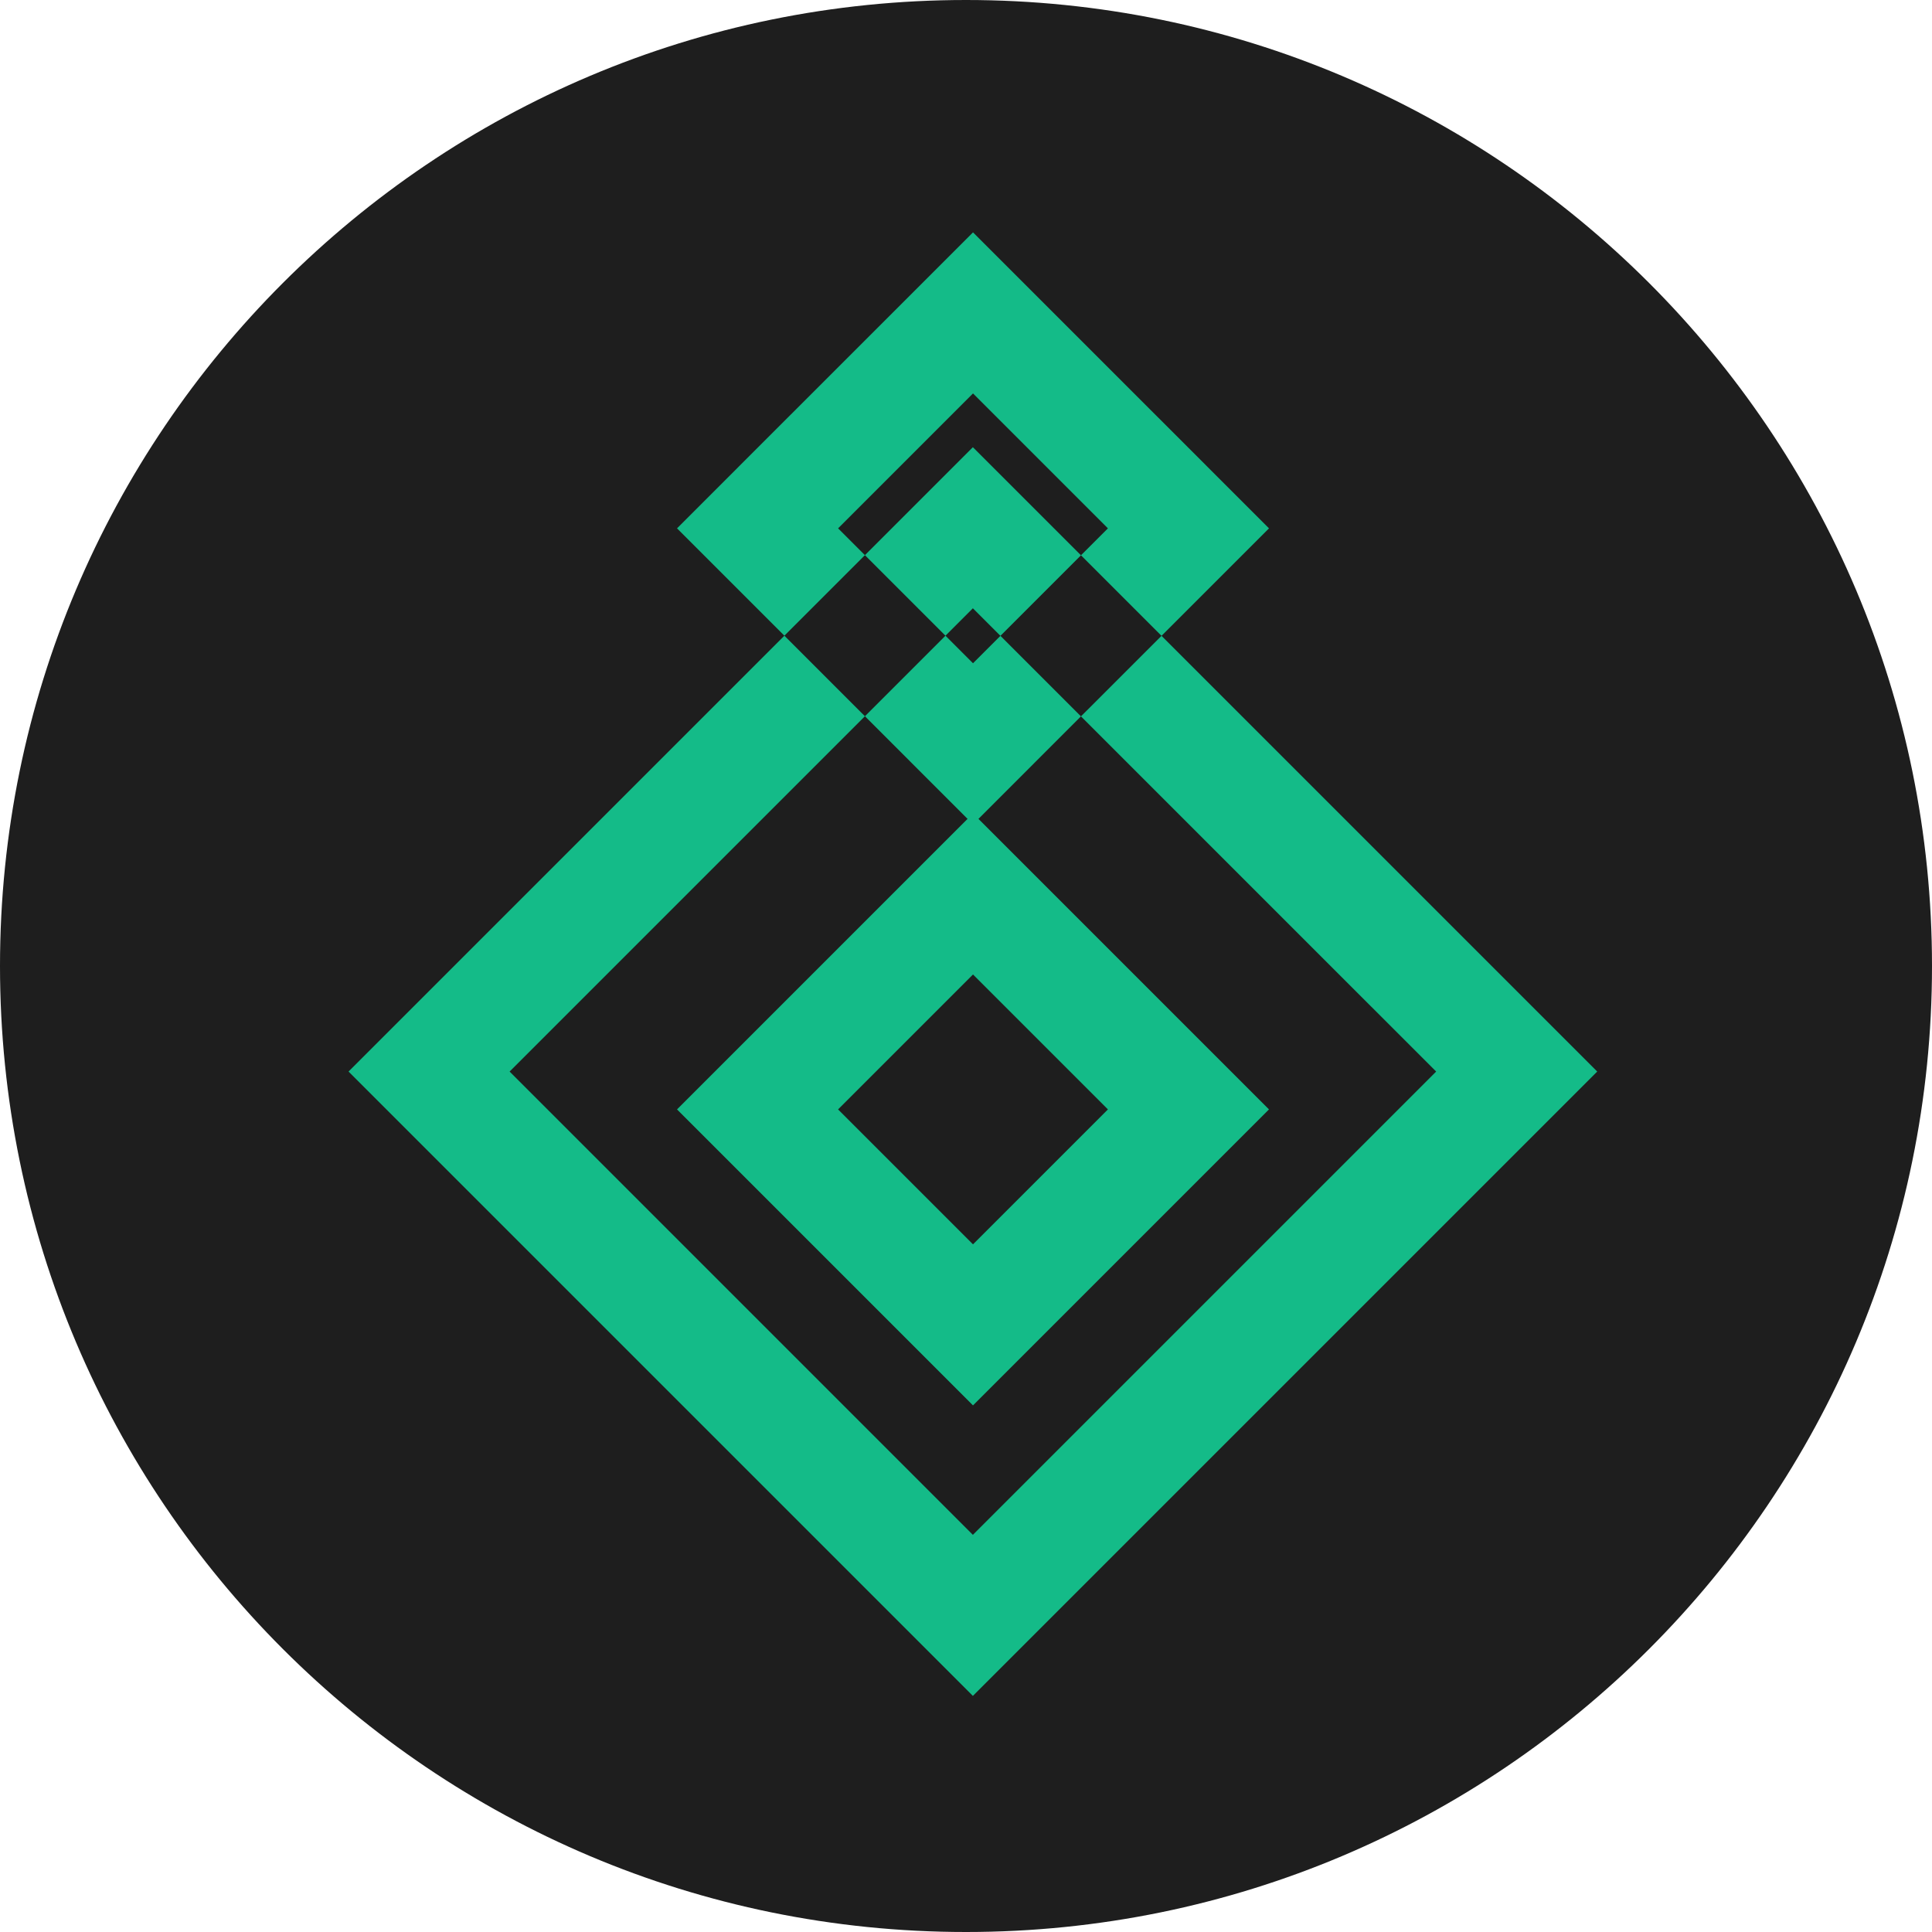
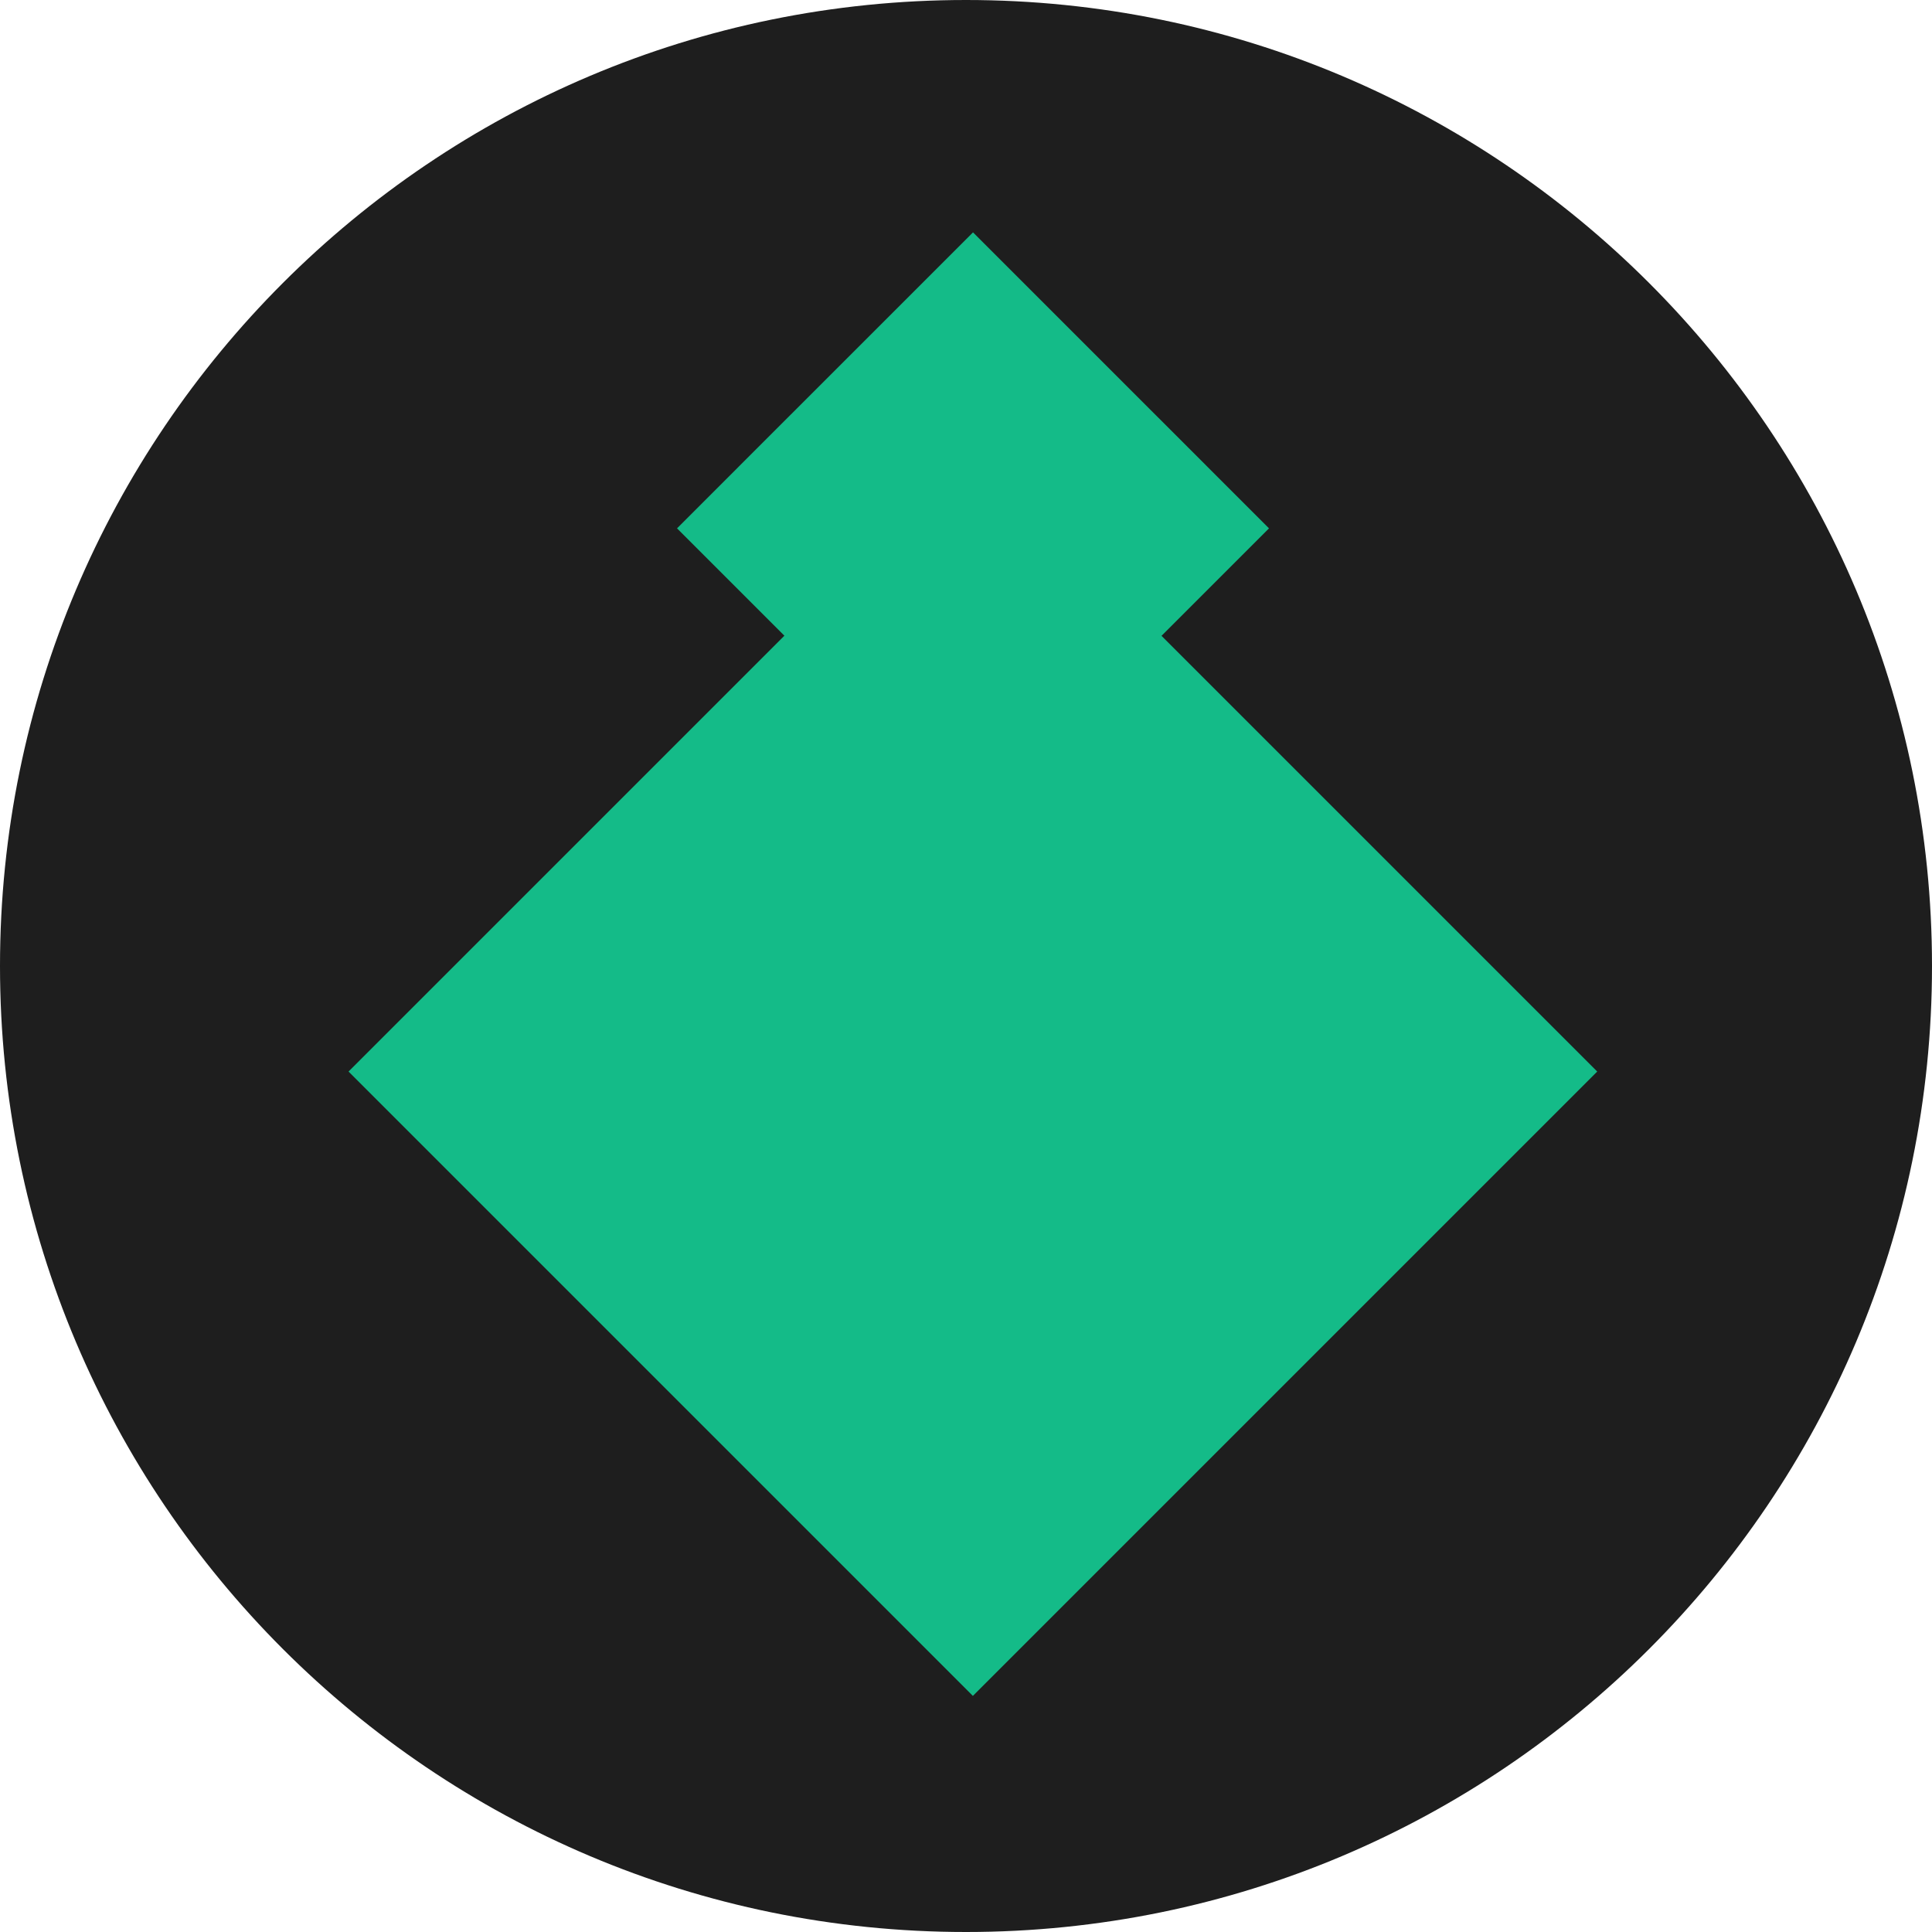
<svg xmlns="http://www.w3.org/2000/svg" viewBox="0 0 150 150" fill="none">
  <circle cx="75" cy="75" r="75" fill="#1E1E1E" />
-   <rect x="92.271" y="86.135" width="23.657" height="23.657" transform="rotate(135 92.2711 86.1346)" stroke="#14BB88" stroke-width="8.842" />
-   <path fill-rule="evenodd" clip-rule="evenodd" d="M75.534 47.227L39.566 83.195L75.534 119.164L111.503 83.195L75.534 47.227ZM33.313 76.943L27.061 83.195L33.313 89.448L69.282 125.416L75.534 131.669L81.787 125.416L117.755 89.448L124.008 83.195L117.755 76.943L81.787 40.974L75.534 34.722L69.282 40.974L33.313 76.943ZM75.544 30.545L65.069 41.021L75.544 51.496L86.019 41.021L75.544 30.545ZM58.816 34.768L52.564 41.021L58.816 47.273L69.292 57.748L75.544 64.001L81.796 57.748L92.272 47.273L98.524 41.021L92.272 34.768L81.796 24.293L75.544 18.041L69.292 24.293L58.816 34.768Z" fill="#14BB88" />
+   <rect x="92.271" y="86.135" width="23.657" height="23.657" transform="rotate(135 92.2711 86.1346)" stroke="#14BB88" strokeWidth="8.842" />
+   <path fillRule="evenodd" clipRule="evenodd" d="M75.534 47.227L39.566 83.195L75.534 119.164L111.503 83.195L75.534 47.227ZM33.313 76.943L27.061 83.195L33.313 89.448L69.282 125.416L75.534 131.669L81.787 125.416L117.755 89.448L124.008 83.195L117.755 76.943L81.787 40.974L75.534 34.722L69.282 40.974L33.313 76.943ZM75.544 30.545L65.069 41.021L75.544 51.496L86.019 41.021L75.544 30.545ZM58.816 34.768L52.564 41.021L58.816 47.273L69.292 57.748L75.544 64.001L81.796 57.748L92.272 47.273L98.524 41.021L92.272 34.768L81.796 24.293L75.544 18.041L69.292 24.293L58.816 34.768Z" fill="#14BB88" />
</svg>
